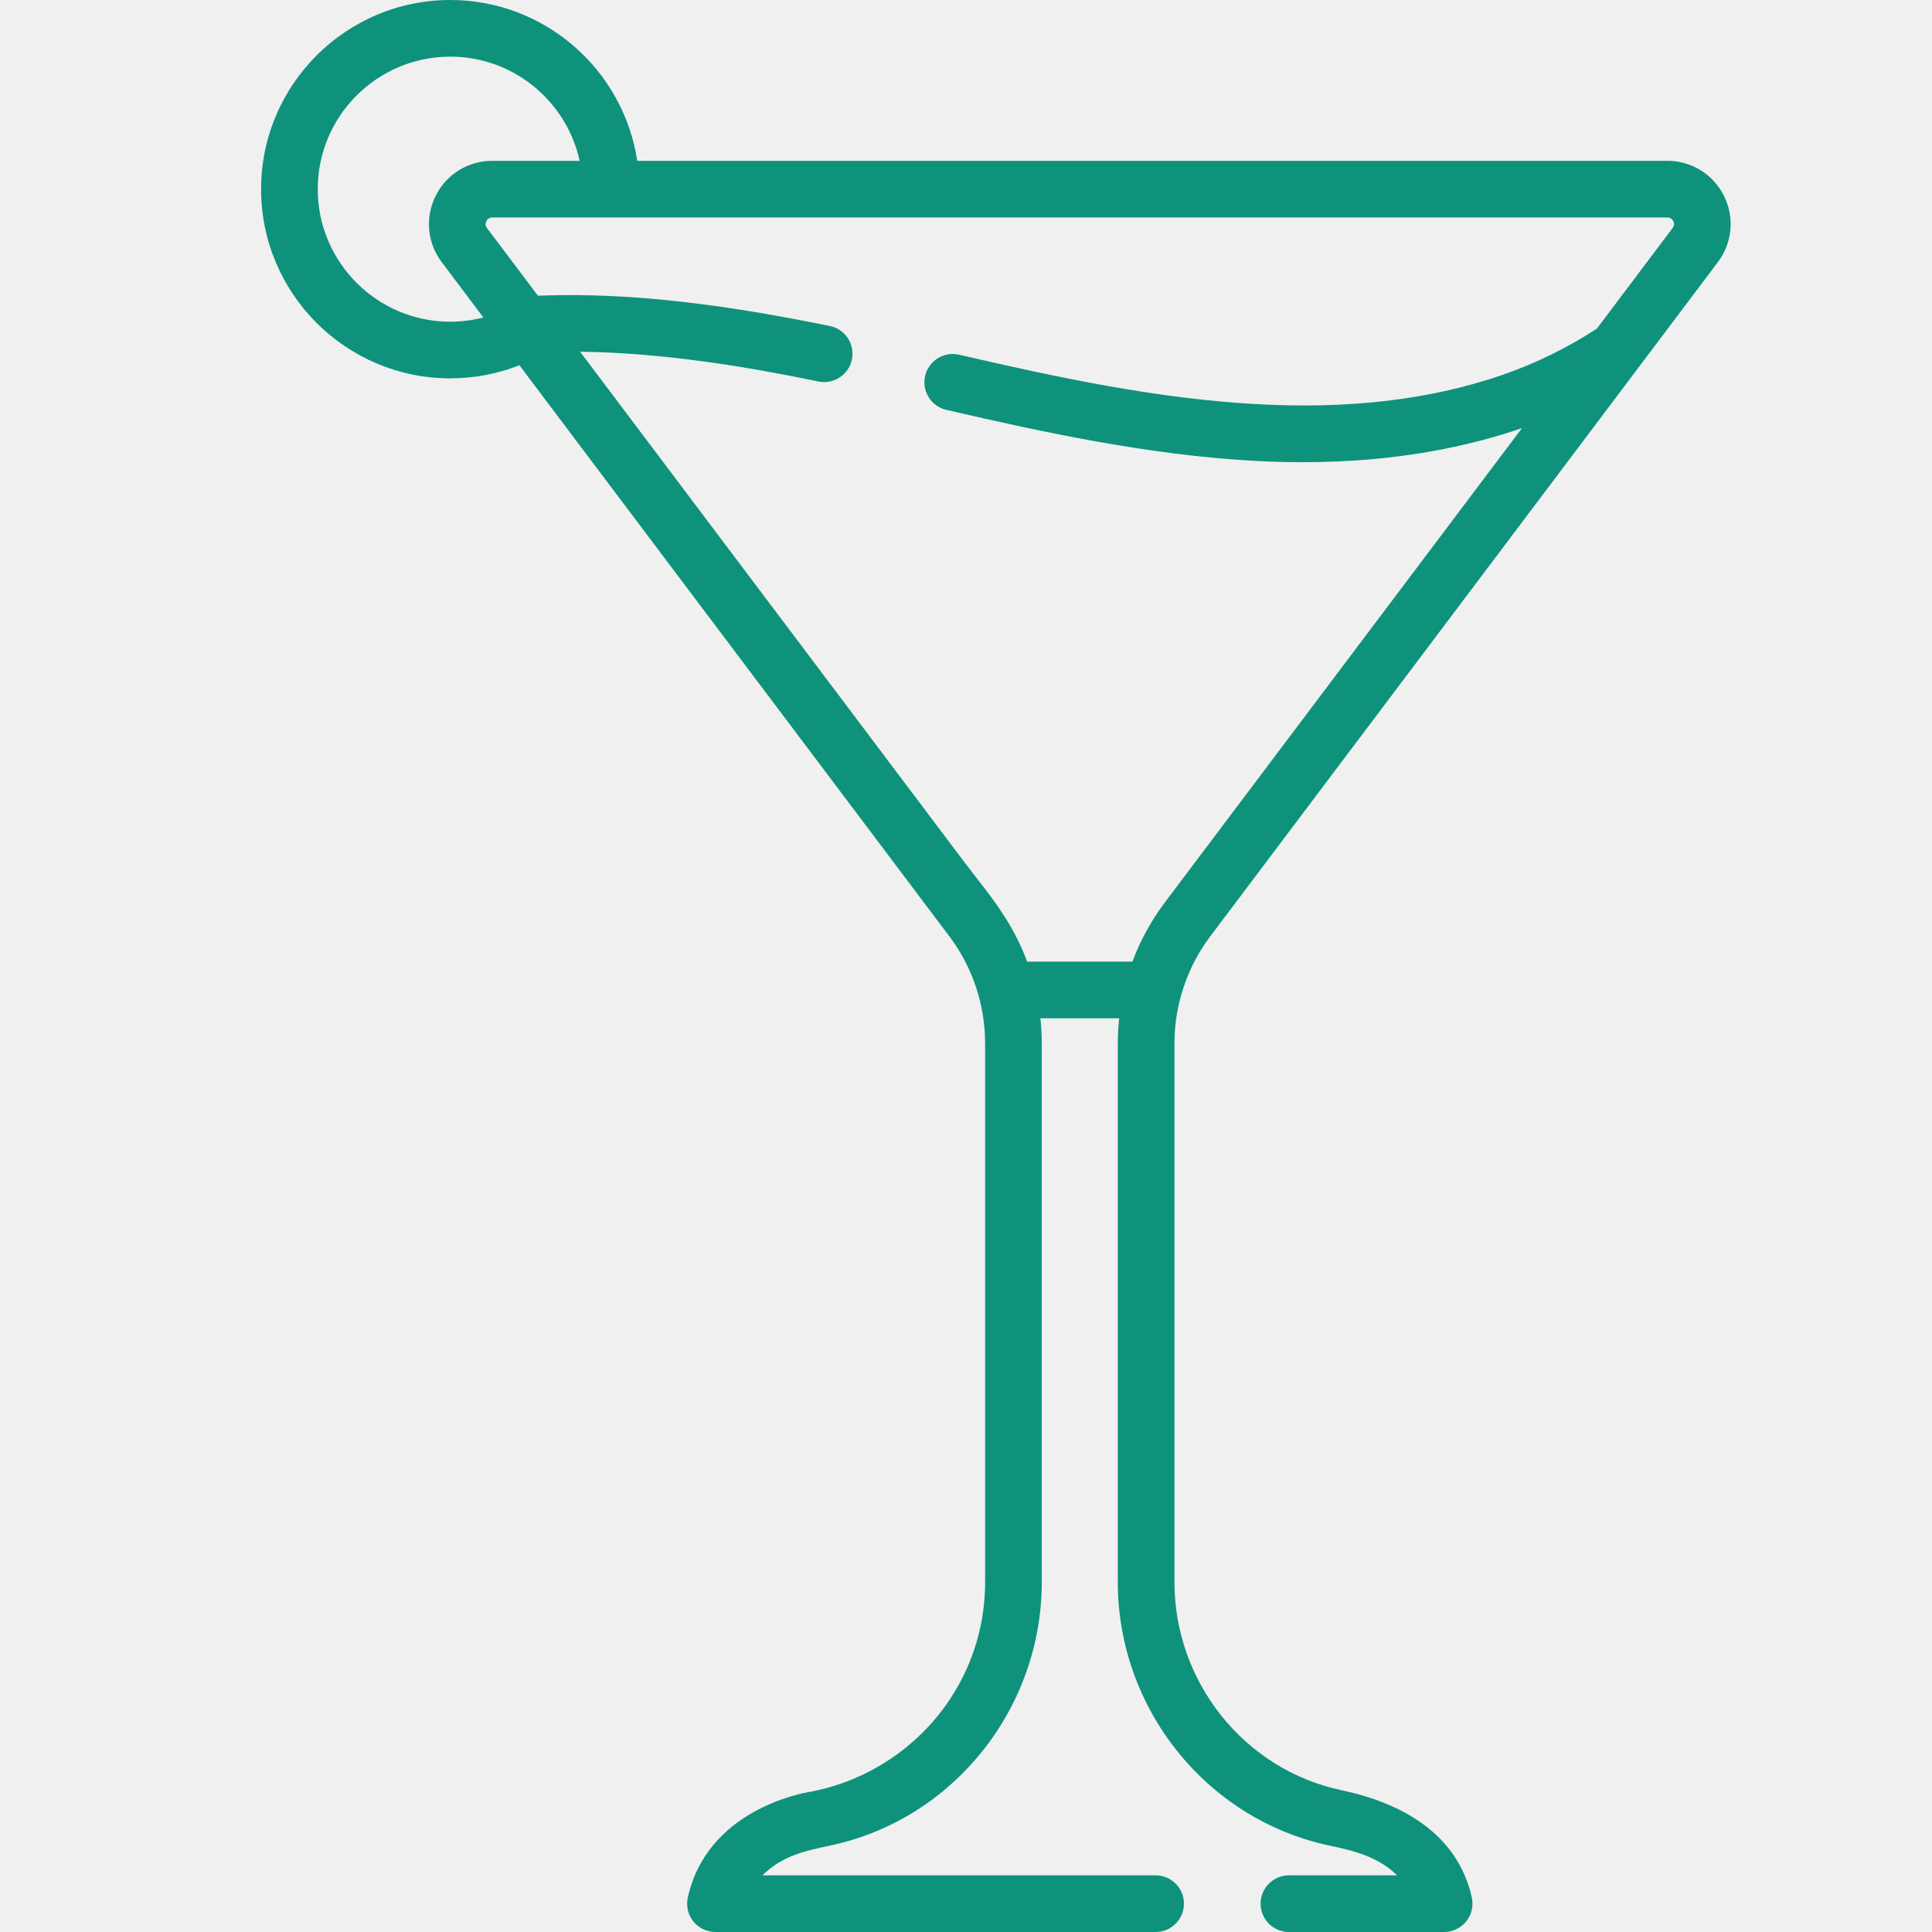
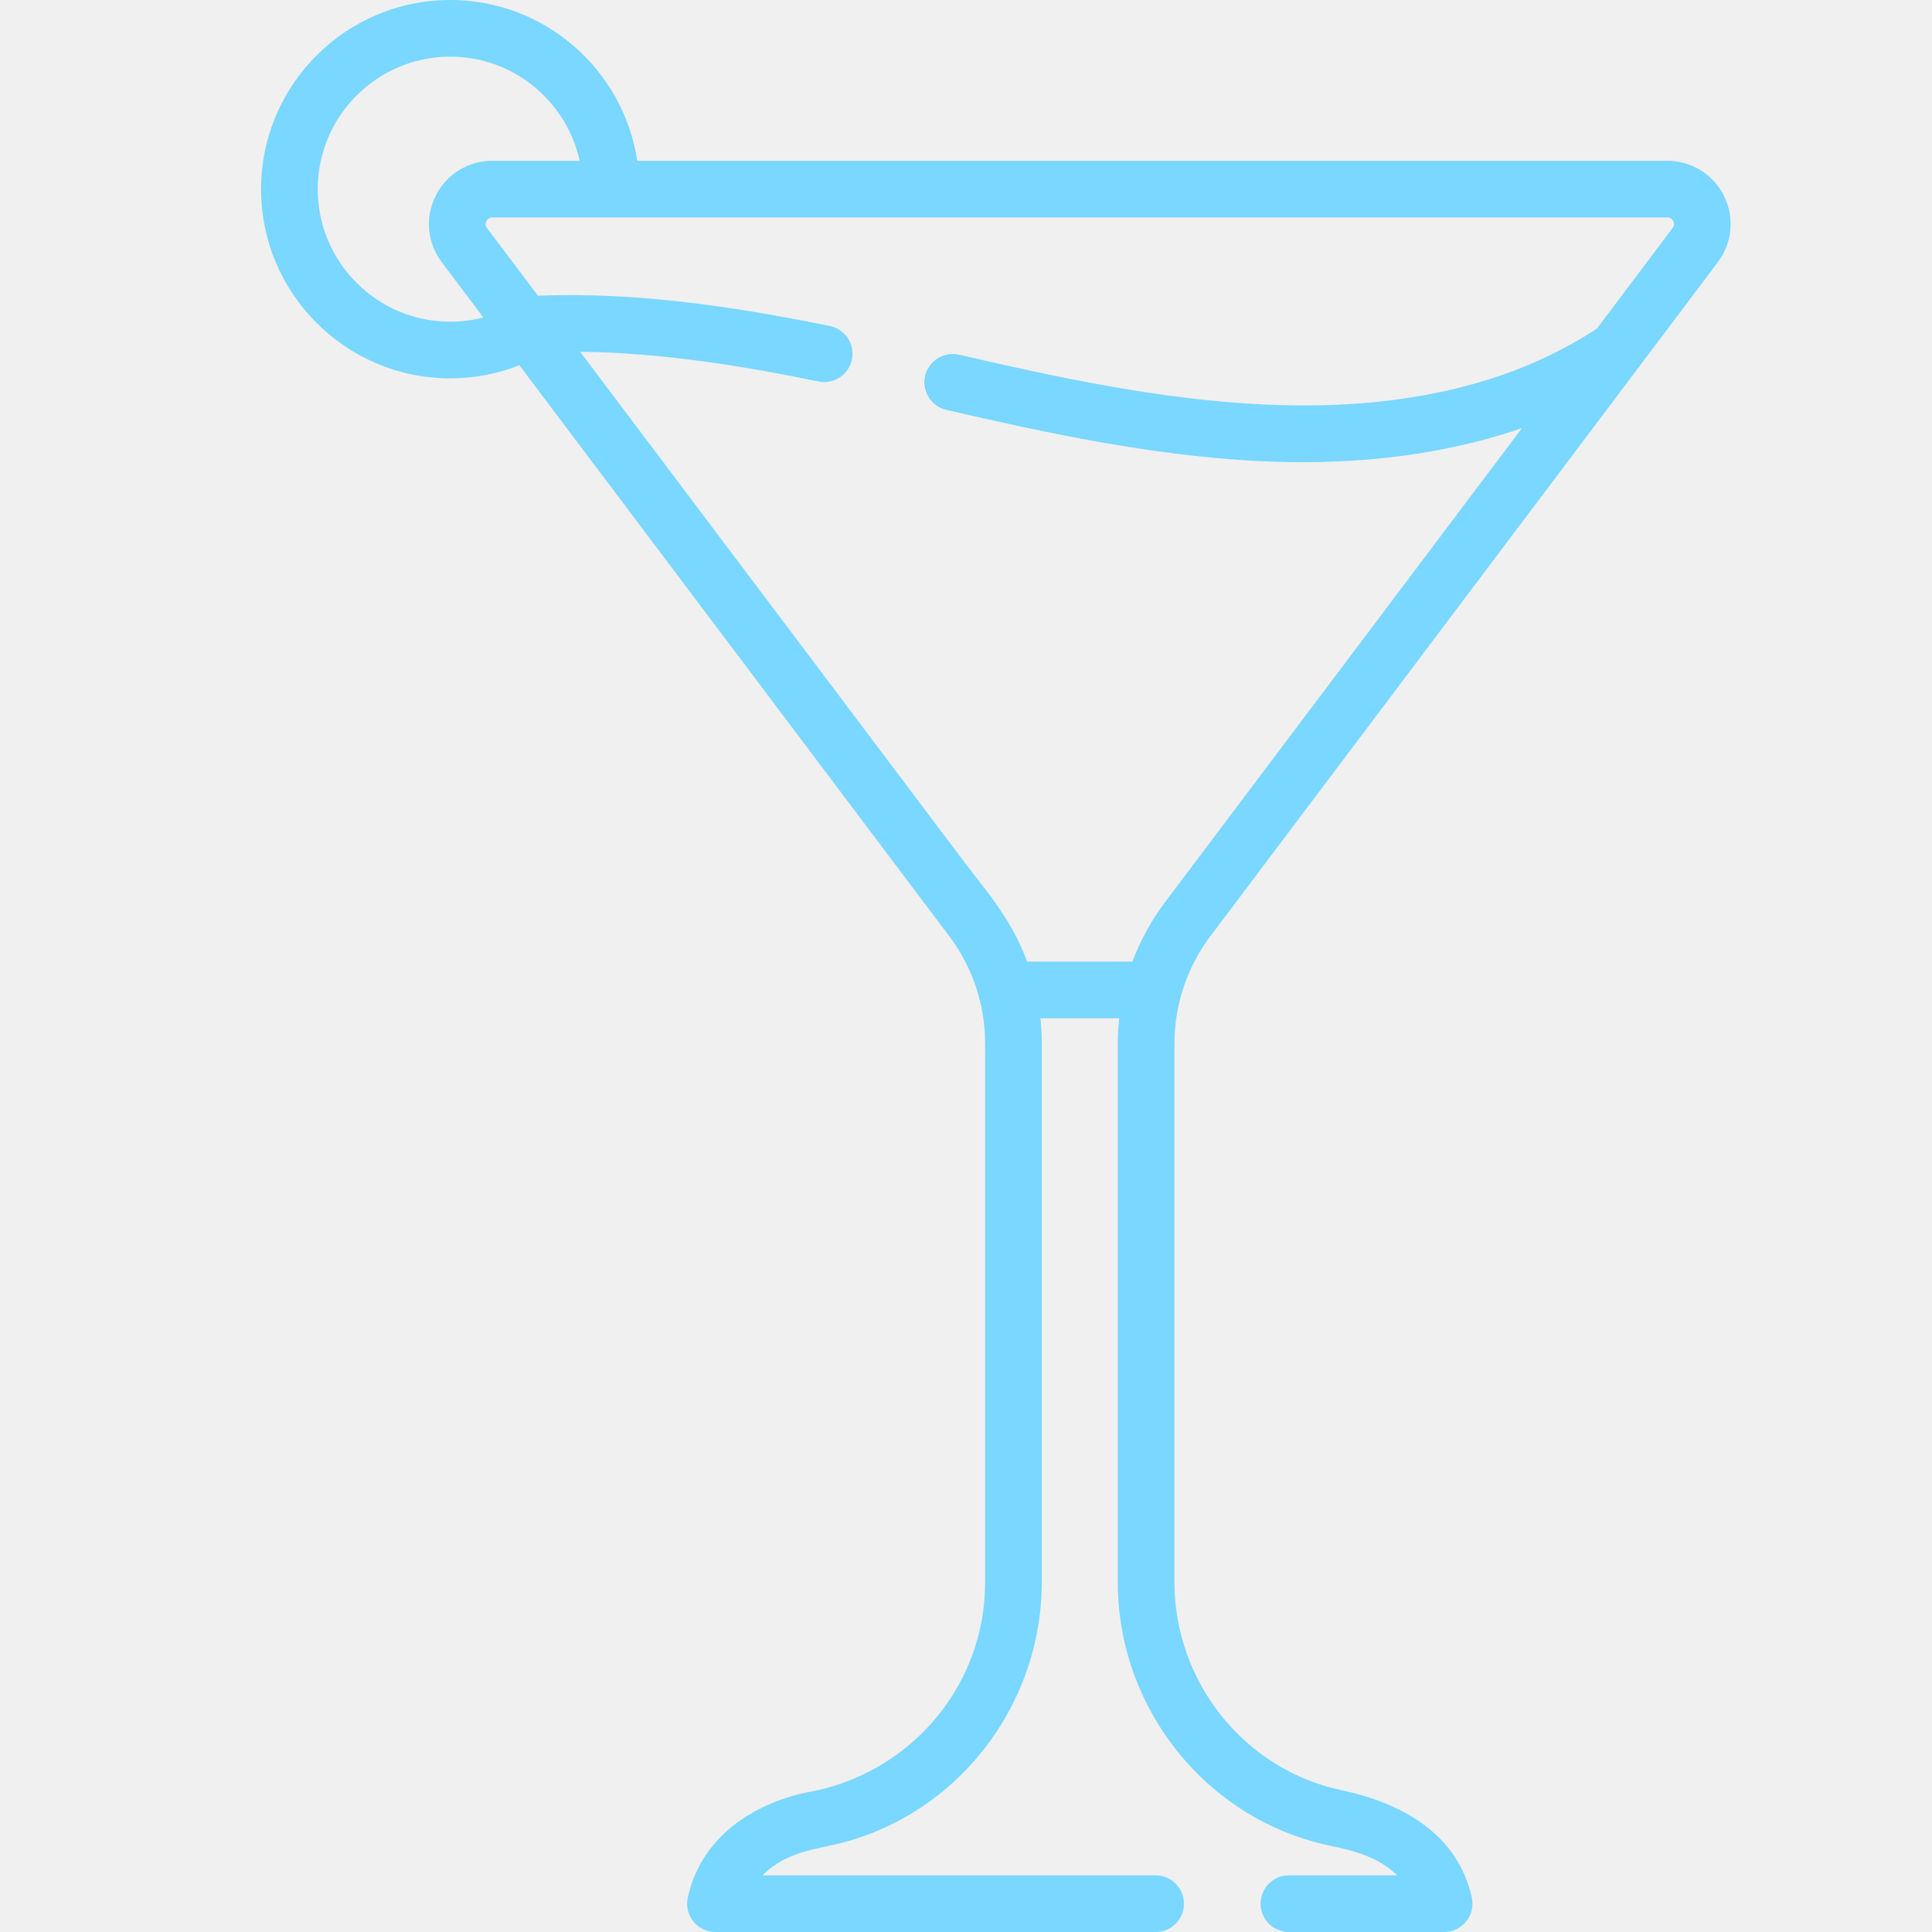
<svg xmlns="http://www.w3.org/2000/svg" width="37" height="37" viewBox="0 0 37 37" fill="none">
  <g clip-path="url(#clip0)">
-     <path d="M32.899 5.02C33.177 4.651 33.222 4.164 33.016 3.751C32.809 3.337 32.394 3.08 31.932 3.08H12.204C11.941 1.339 10.436 0 8.623 0C6.625 0 5 1.625 5 3.623C5 5.621 6.625 7.246 8.623 7.246C9.09 7.246 9.536 7.157 9.947 6.995C9.947 6.995 18.185 17.936 18.185 17.937C18.623 18.519 18.866 19.245 18.866 19.975V30.3C18.866 30.583 18.837 30.865 18.779 31.142C18.438 32.761 17.142 34.004 15.526 34.313C15.325 34.345 13.542 34.676 13.172 36.34C13.136 36.501 13.175 36.669 13.278 36.797C13.381 36.925 13.537 37 13.701 37H22.131C22.431 37 22.674 36.757 22.674 36.458C22.674 36.158 22.431 35.915 22.131 35.915C22.131 35.915 14.601 35.915 14.602 35.915C14.987 35.536 15.412 35.448 15.914 35.341C18.253 34.842 19.951 32.722 19.951 30.3V19.975C19.951 19.817 19.942 19.658 19.925 19.501H21.434C21.417 19.658 21.407 19.817 21.407 19.975V30.3C21.407 32.728 23.114 34.85 25.466 35.346C25.939 35.445 26.398 35.563 26.757 35.915H24.684C24.385 35.915 24.142 36.158 24.142 36.458C24.142 36.757 24.385 37 24.684 37H27.657C27.822 37 27.977 36.925 28.08 36.797C28.183 36.669 28.222 36.501 28.187 36.34C27.912 35.107 26.827 34.524 25.69 34.284C23.837 33.894 22.492 32.218 22.492 30.3V19.975C22.492 19.247 22.736 18.519 23.174 17.937L32.899 5.02ZM8.623 6.161C7.223 6.161 6.085 5.022 6.085 3.623C6.085 2.223 7.223 1.085 8.623 1.085C9.836 1.085 10.852 1.941 11.101 3.08H9.427C8.965 3.08 8.549 3.337 8.343 3.751C8.137 4.164 8.181 4.651 8.459 5.02L9.257 6.08C9.054 6.132 8.842 6.161 8.623 6.161ZM21.687 18.416H19.671C19.563 18.125 19.424 17.846 19.258 17.583C19.257 17.582 19.257 17.581 19.256 17.581C19.021 17.202 18.739 16.868 18.472 16.515C18.04 15.941 11.321 7.017 11.11 6.736C11.906 6.746 12.7 6.816 13.488 6.924C13.859 6.974 14.229 7.033 14.598 7.099C14.961 7.163 15.317 7.232 15.675 7.306C15.969 7.366 16.256 7.176 16.315 6.883C16.375 6.589 16.186 6.303 15.892 6.243C14.058 5.87 12.178 5.589 10.302 5.663L9.326 4.367C9.287 4.316 9.298 4.267 9.314 4.235C9.33 4.203 9.362 4.165 9.427 4.165H31.932C31.996 4.165 32.029 4.203 32.045 4.235C32.061 4.267 32.071 4.316 32.032 4.367L30.582 6.294C30.015 6.663 29.405 6.962 28.768 7.182C27.299 7.688 25.732 7.821 24.188 7.746C22.221 7.651 20.275 7.234 18.368 6.793C18.076 6.726 17.785 6.908 17.717 7.2C17.65 7.491 17.832 7.783 18.124 7.85C20.054 8.296 22.004 8.711 23.987 8.824C25.722 8.922 27.469 8.769 29.121 8.208C29.13 8.205 29.139 8.202 29.148 8.198L22.307 17.284C22.051 17.623 21.835 18.018 21.687 18.416Z" fill="#0F927C" />
+     <path d="M32.899 5.02C33.177 4.651 33.222 4.164 33.016 3.751C32.809 3.337 32.394 3.08 31.932 3.08H12.204C11.941 1.339 10.436 0 8.623 0C6.625 0 5 1.625 5 3.623C5 5.621 6.625 7.246 8.623 7.246C9.09 7.246 9.536 7.157 9.947 6.995C9.947 6.995 18.185 17.936 18.185 17.937C18.623 18.519 18.866 19.245 18.866 19.975V30.3C18.866 30.583 18.837 30.865 18.779 31.142C18.438 32.761 17.142 34.004 15.526 34.313C15.325 34.345 13.542 34.676 13.172 36.34C13.136 36.501 13.175 36.669 13.278 36.797C13.381 36.925 13.537 37 13.701 37H22.131C22.431 37 22.674 36.757 22.674 36.458C22.674 36.158 22.431 35.915 22.131 35.915C22.131 35.915 14.601 35.915 14.602 35.915C14.987 35.536 15.412 35.448 15.914 35.341C18.253 34.842 19.951 32.722 19.951 30.3V19.975C19.951 19.817 19.942 19.658 19.925 19.501H21.434C21.417 19.658 21.407 19.817 21.407 19.975V30.3C21.407 32.728 23.114 34.85 25.466 35.346C25.939 35.445 26.398 35.563 26.757 35.915H24.684C24.385 35.915 24.142 36.158 24.142 36.458C24.142 36.757 24.385 37 24.684 37H27.657C27.822 37 27.977 36.925 28.08 36.797C28.183 36.669 28.222 36.501 28.187 36.34C27.912 35.107 26.827 34.524 25.69 34.284C23.837 33.894 22.492 32.218 22.492 30.3V19.975C22.492 19.247 22.736 18.519 23.174 17.937L32.899 5.02ZM8.623 6.161C7.223 6.161 6.085 5.022 6.085 3.623C6.085 2.223 7.223 1.085 8.623 1.085C9.836 1.085 10.852 1.941 11.101 3.08H9.427C8.965 3.08 8.549 3.337 8.343 3.751C8.137 4.164 8.181 4.651 8.459 5.02L9.257 6.08C9.054 6.132 8.842 6.161 8.623 6.161ZM21.687 18.416H19.671C19.563 18.125 19.424 17.846 19.258 17.583C19.257 17.582 19.257 17.581 19.256 17.581C19.021 17.202 18.739 16.868 18.472 16.515C18.04 15.941 11.321 7.017 11.11 6.736C11.906 6.746 12.7 6.816 13.488 6.924C13.859 6.974 14.229 7.033 14.598 7.099C14.961 7.163 15.317 7.232 15.675 7.306C15.969 7.366 16.256 7.176 16.315 6.883C16.375 6.589 16.186 6.303 15.892 6.243C14.058 5.87 12.178 5.589 10.302 5.663L9.326 4.367C9.287 4.316 9.298 4.267 9.314 4.235C9.33 4.203 9.362 4.165 9.427 4.165H31.932C31.996 4.165 32.029 4.203 32.045 4.235C32.061 4.267 32.071 4.316 32.032 4.367L30.582 6.294C30.015 6.663 29.405 6.962 28.768 7.182C27.299 7.688 25.732 7.821 24.188 7.746C22.221 7.651 20.275 7.234 18.368 6.793C18.076 6.726 17.785 6.908 17.717 7.2C17.65 7.491 17.832 7.783 18.124 7.85C20.054 8.296 22.004 8.711 23.987 8.824C25.722 8.922 27.469 8.769 29.121 8.208C29.13 8.205 29.139 8.202 29.148 8.198L22.307 17.284C22.051 17.623 21.835 18.018 21.687 18.416Z" fill="#7AD7FF" />
  </g>
  <defs>
    <clipPath id="clip0">
      <rect width="37" height="37" fill="white" />
    </clipPath>
  </defs>
</svg>
